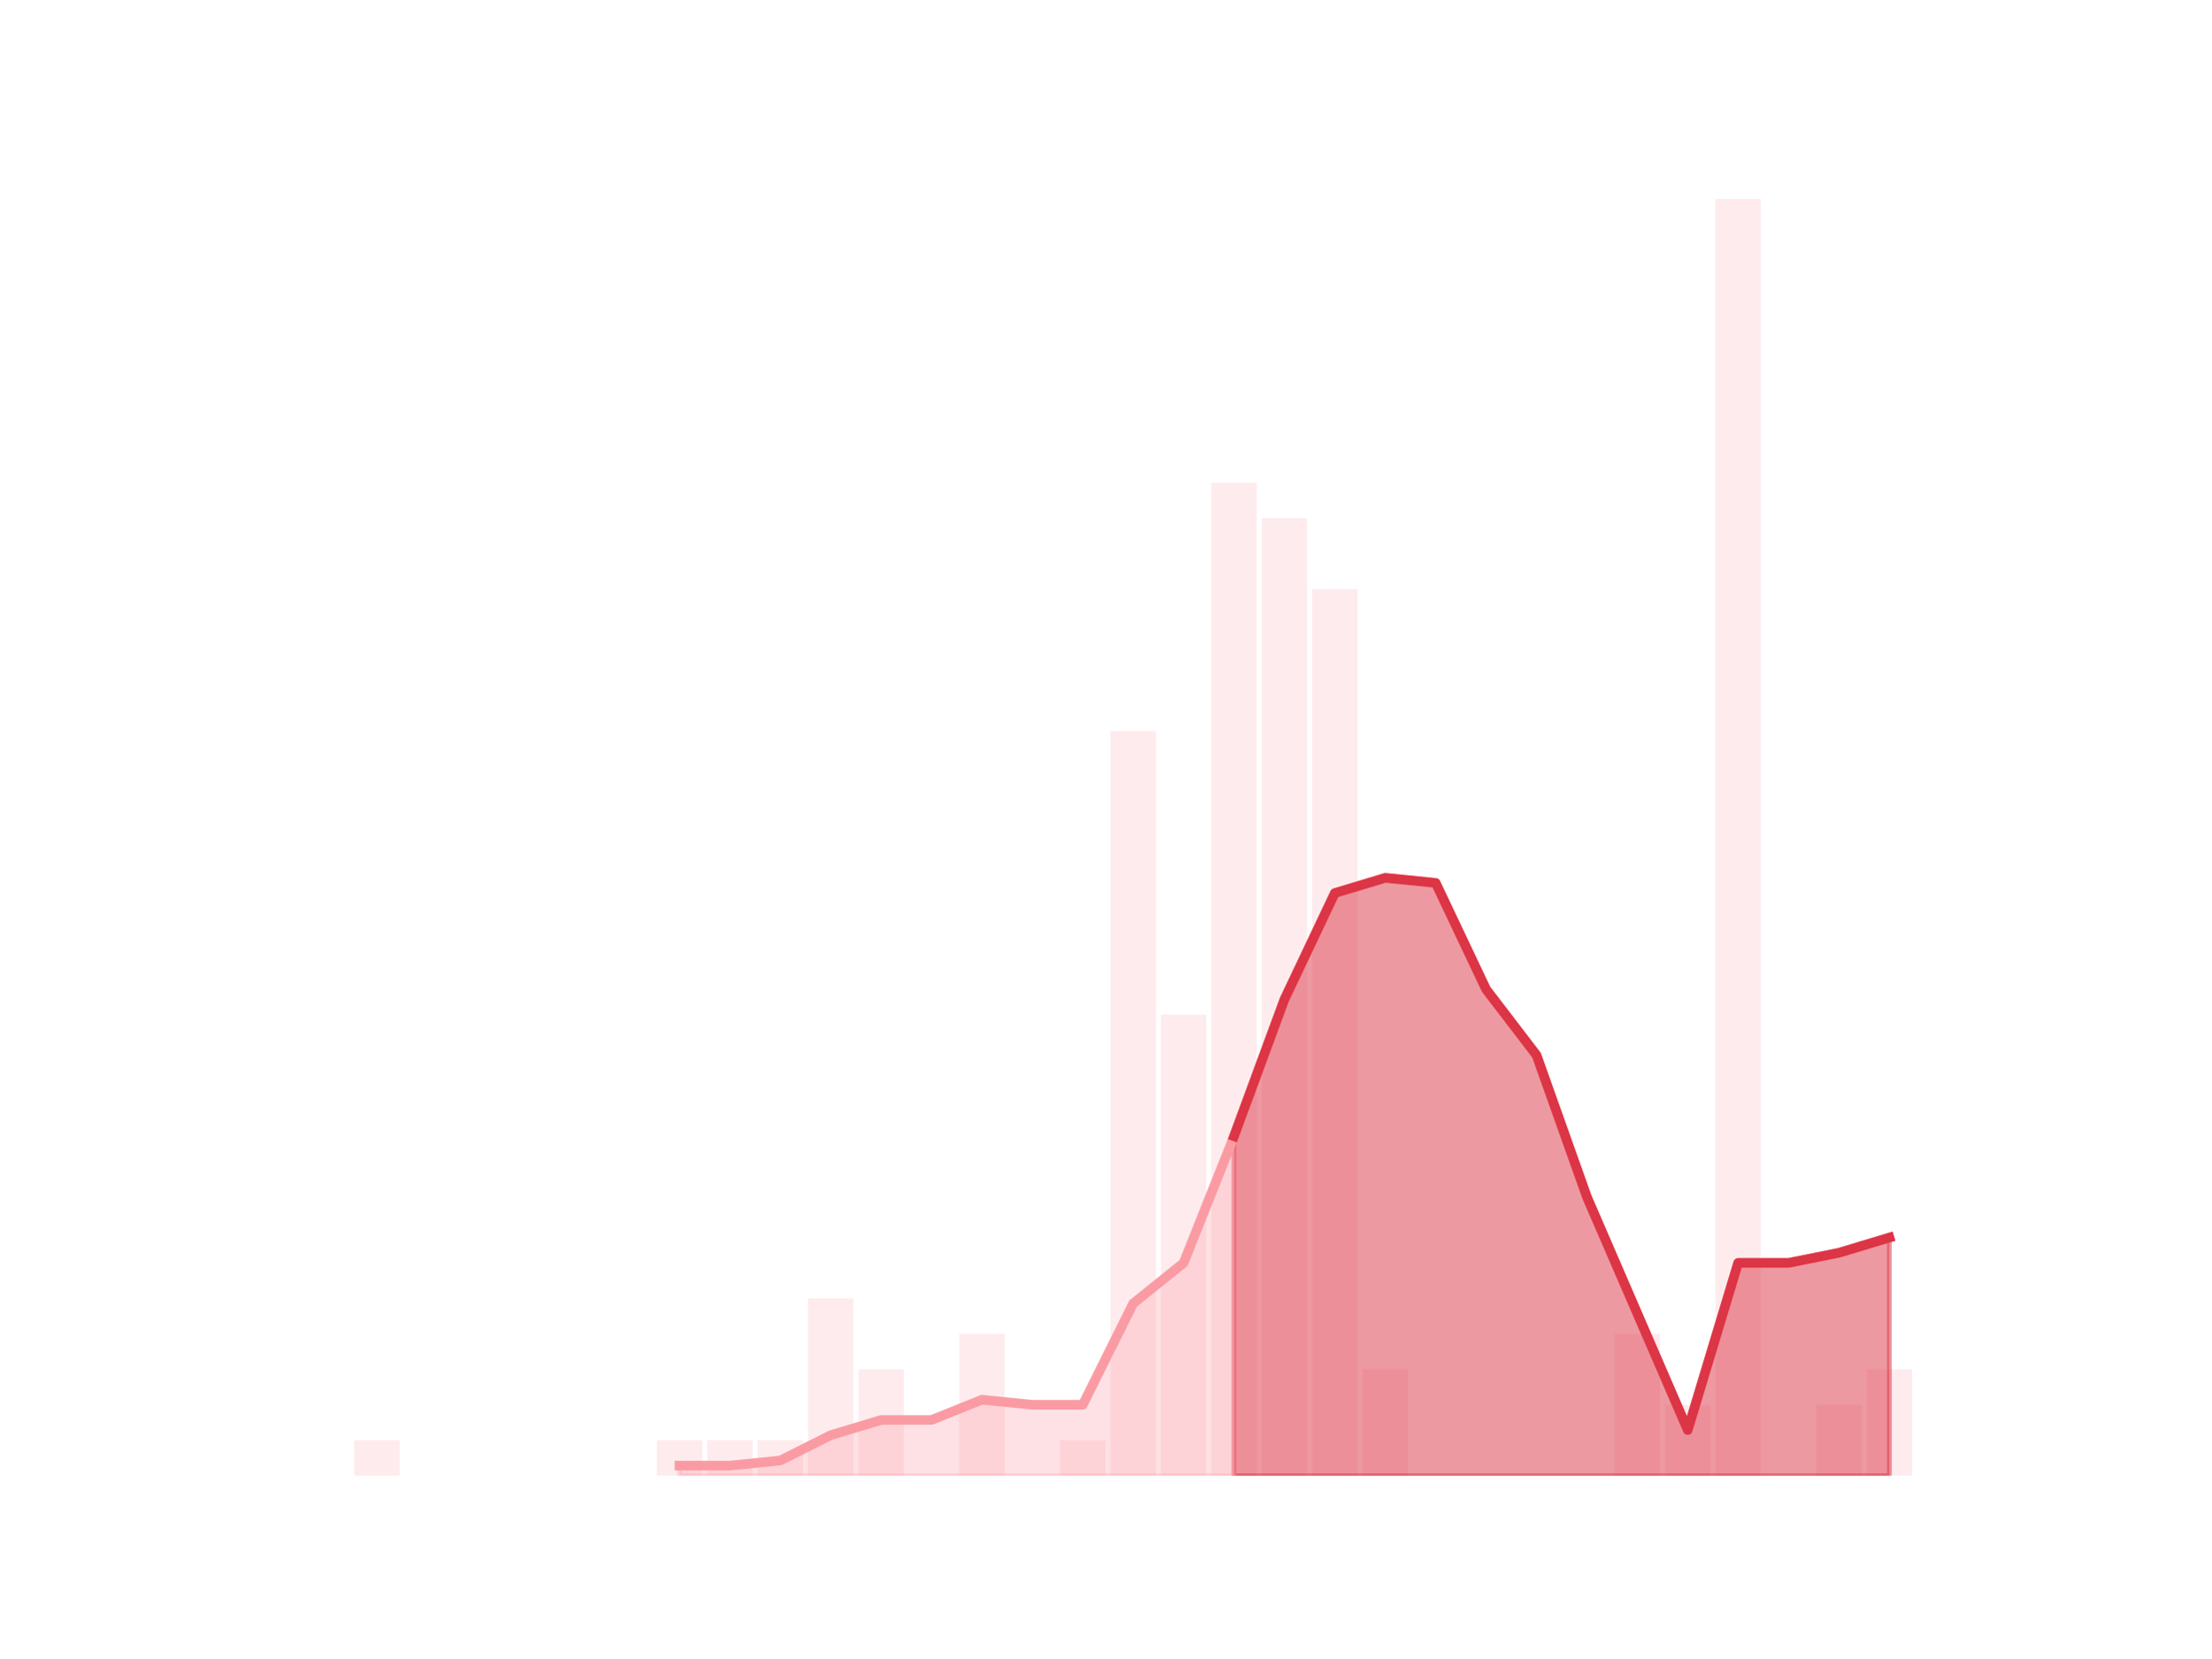
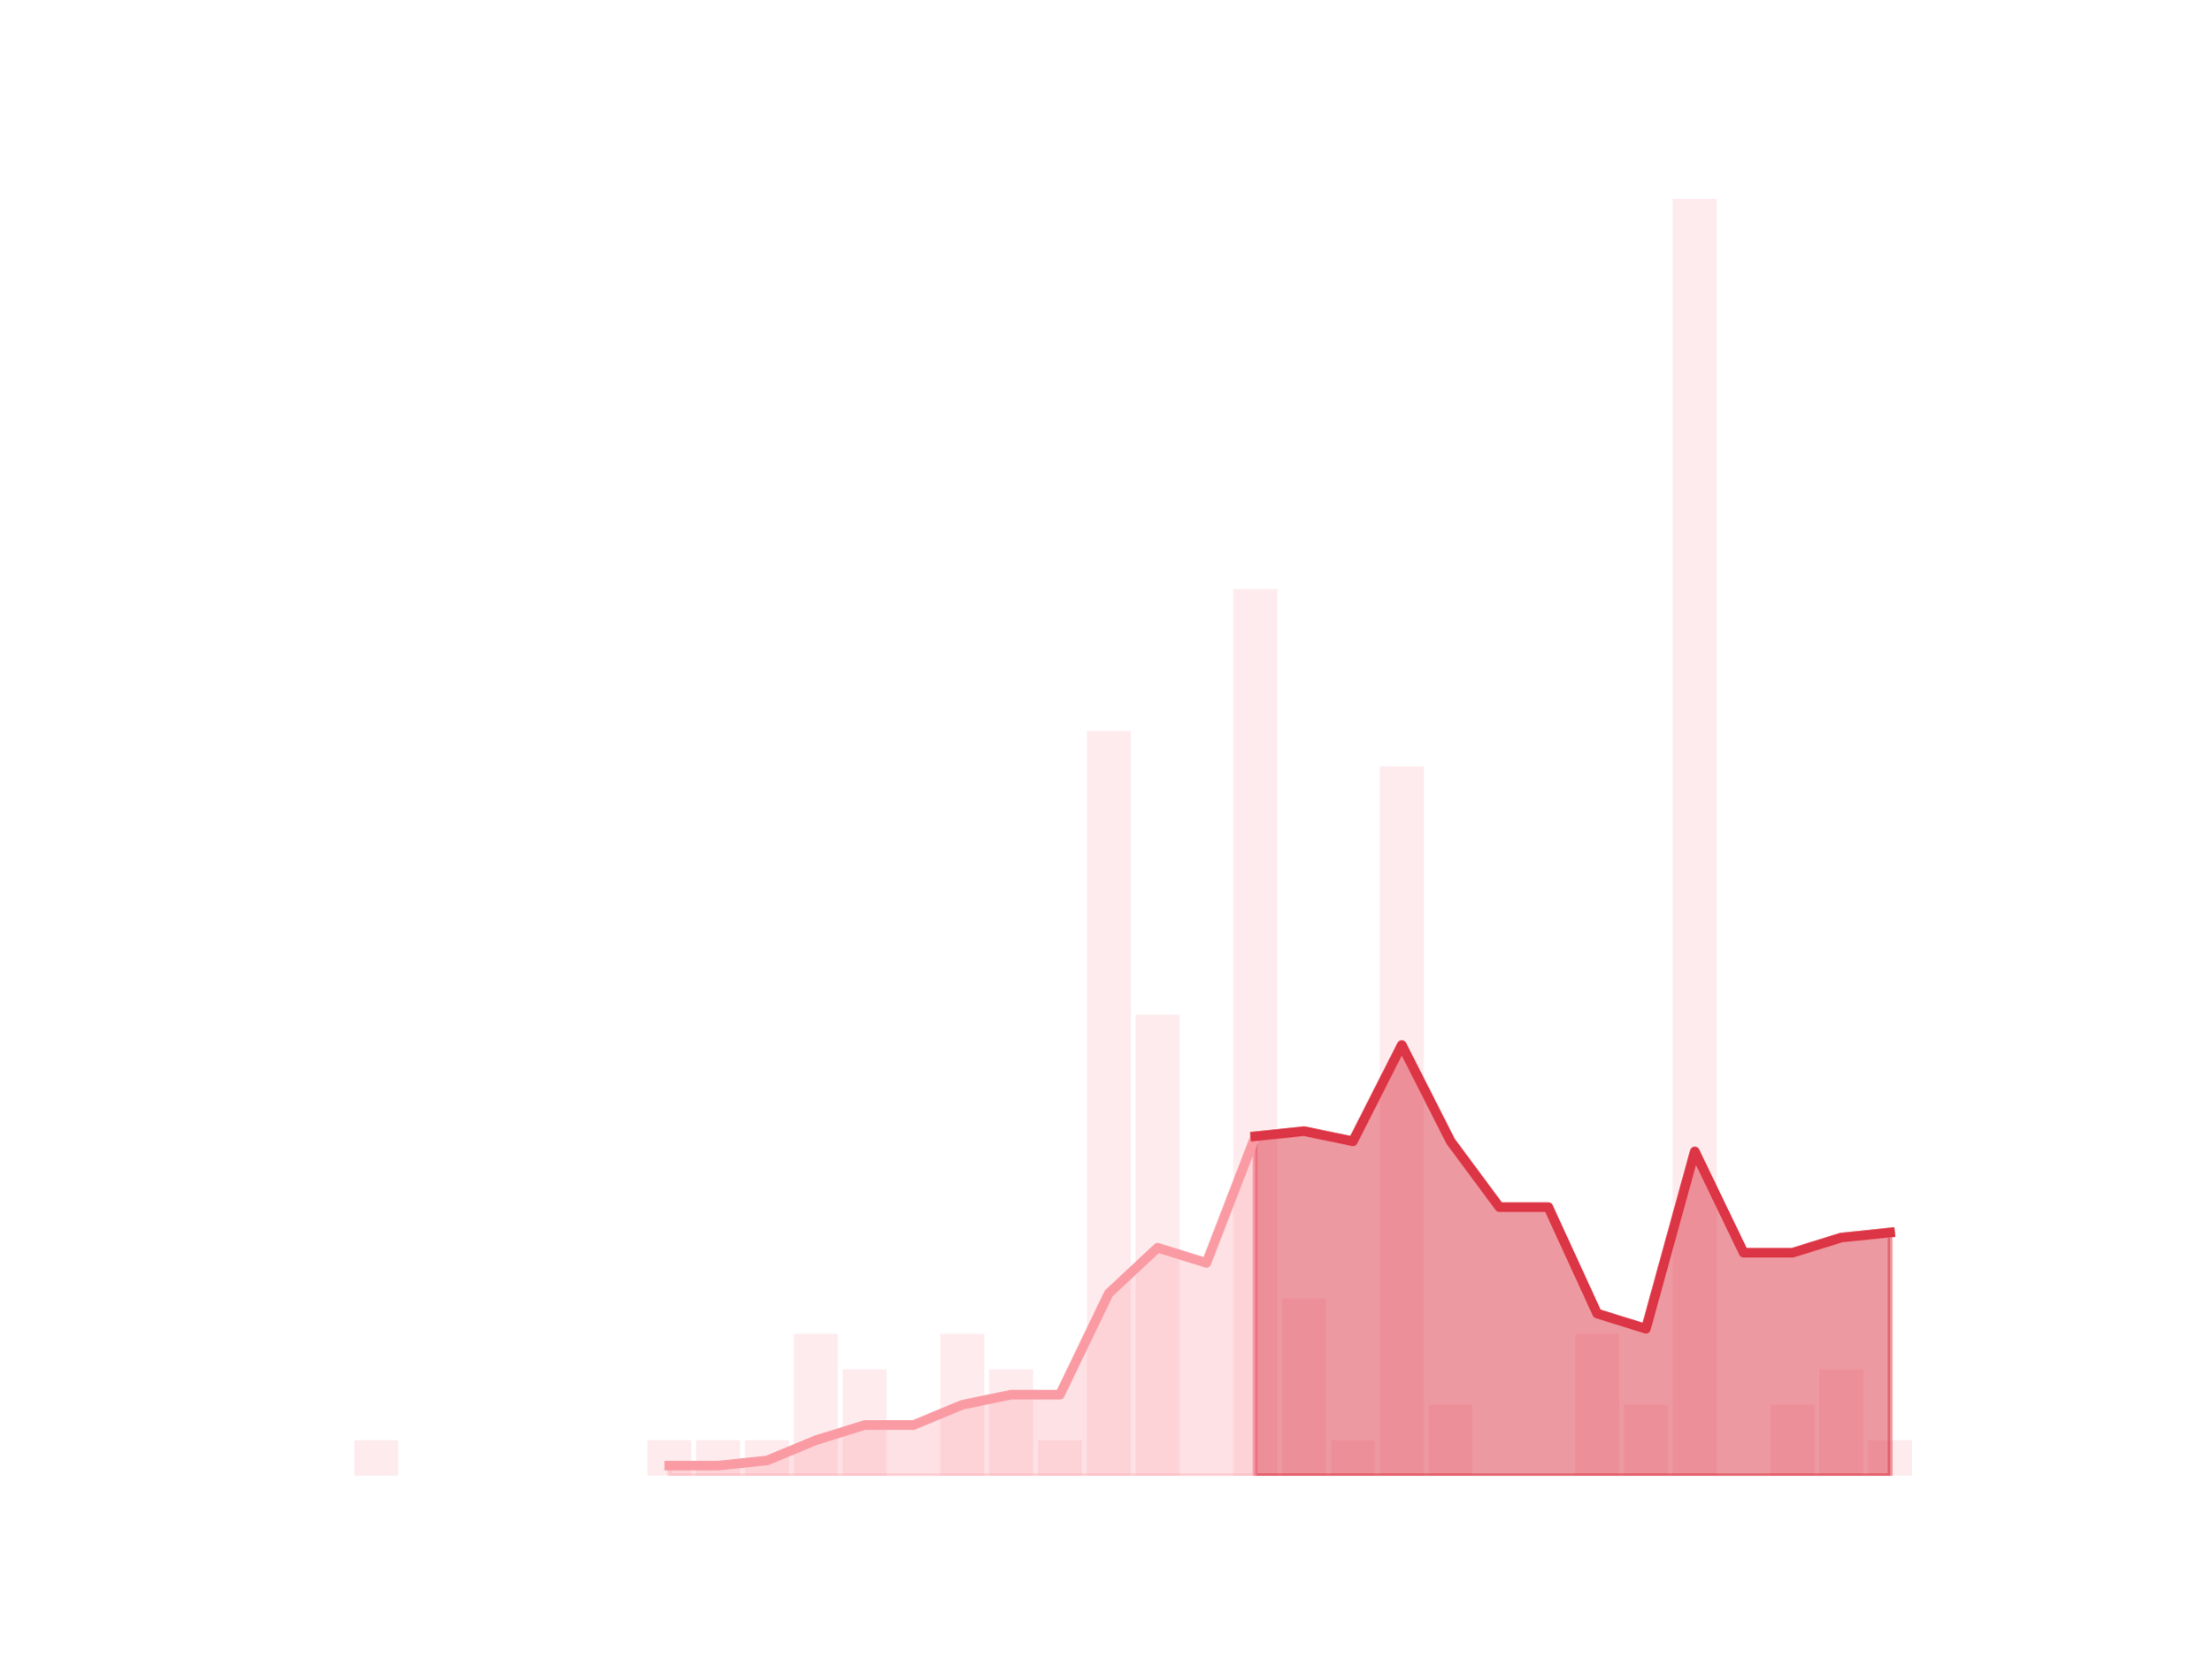
<svg xmlns="http://www.w3.org/2000/svg" xmlns:xlink="http://www.w3.org/1999/xlink" height="345.6pt" version="1.1" viewBox="0 0 460.8 345.6" width="460.8pt">
  <defs>
    <style type="text/css">
*{stroke-linecap:butt;stroke-linejoin:round;}
  </style>
  </defs>
  <g id="figure_1">
    <g id="patch_1">
      <path d="M 0 345.6  L 460.8 345.6  L 460.8 0  L 0 0  z " style="fill:none;" />
    </g>
    <g id="axes_1">
      <g id="patch_2">
-         <path clip-path="url(#p3986c2c11f)" d="M 73.833 307.584  L 83.289 307.584  L 83.289 300.192  L 73.833 300.192  z " style="fill:#fa9ba4;opacity:0.2;" />
+         <path clip-path="url(#peed73c7ad9)" d="M 73.833 307.584  L 82.992 307.584  L 82.992 300.192  L 73.833 300.192  z " style="fill:#fa9ba4;opacity:0.2;" />
      </g>
      <g id="patch_3">
-         <path clip-path="url(#p3986c2c11f)" d="M 84.339 307.584  L 93.795 307.584  L 93.795 307.584  L 84.339 307.584  z " style="fill:#fa9ba4;opacity:0.2;" />
+         <path clip-path="url(#peed73c7ad9)" d="M 84.01 307.584  L 93.17 307.584  L 93.17 307.584  L 84.01 307.584  z " style="fill:#fa9ba4;opacity:0.2;" />
      </g>
      <g id="patch_4">
-         <path clip-path="url(#p3986c2c11f)" d="M 94.846 307.584  L 104.302 307.584  L 104.302 307.584  L 94.846 307.584  z " style="fill:#fa9ba4;opacity:0.2;" />
+         <path clip-path="url(#peed73c7ad9)" d="M 94.187 307.584  L 103.347 307.584  L 103.347 307.584  L 94.187 307.584  z " style="fill:#fa9ba4;opacity:0.2;" />
      </g>
      <g id="patch_5">
-         <path clip-path="url(#p3986c2c11f)" d="M 105.353 307.584  L 114.809 307.584  L 114.809 307.584  L 105.353 307.584  z " style="fill:#fa9ba4;opacity:0.2;" />
+         <path clip-path="url(#peed73c7ad9)" d="M 104.365 307.584  L 113.524 307.584  L 113.524 307.584  L 104.365 307.584  z " style="fill:#fa9ba4;opacity:0.2;" />
      </g>
      <g id="patch_6">
-         <path clip-path="url(#p3986c2c11f)" d="M 115.859 307.584  L 125.315 307.584  L 125.315 307.584  L 115.859 307.584  z " style="fill:#fa9ba4;opacity:0.2;" />
+         <path clip-path="url(#peed73c7ad9)" d="M 114.542 307.584  L 123.701 307.584  L 123.701 307.584  L 114.542 307.584  z " style="fill:#fa9ba4;opacity:0.2;" />
      </g>
      <g id="patch_7">
-         <path clip-path="url(#p3986c2c11f)" d="M 126.366 307.584  L 135.822 307.584  L 135.822 307.584  L 126.366 307.584  z " style="fill:#fa9ba4;opacity:0.2;" />
+         <path clip-path="url(#peed73c7ad9)" d="M 124.719 307.584  L 133.879 307.584  L 133.879 307.584  L 124.719 307.584  z " style="fill:#fa9ba4;opacity:0.2;" />
      </g>
      <g id="patch_8">
-         <path clip-path="url(#p3986c2c11f)" d="M 136.872 307.584  L 146.328 307.584  L 146.328 300.192  L 136.872 300.192  z " style="fill:#fa9ba4;opacity:0.2;" />
+         <path clip-path="url(#peed73c7ad9)" d="M 134.896 307.584  L 144.056 307.584  L 144.056 300.192  L 134.896 300.192  z " style="fill:#fa9ba4;opacity:0.2;" />
      </g>
      <g id="patch_9">
-         <path clip-path="url(#p3986c2c11f)" d="M 147.379 307.584  L 156.835 307.584  L 156.835 300.192  L 147.379 300.192  z " style="fill:#fa9ba4;opacity:0.2;" />
+         <path clip-path="url(#peed73c7ad9)" d="M 145.074 307.584  L 154.233 307.584  L 154.233 300.192  L 145.074 300.192  z " style="fill:#fa9ba4;opacity:0.2;" />
      </g>
      <g id="patch_10">
-         <path clip-path="url(#p3986c2c11f)" d="M 157.886 307.584  L 167.342 307.584  L 167.342 300.192  L 157.886 300.192  z " style="fill:#fa9ba4;opacity:0.2;" />
+         <path clip-path="url(#peed73c7ad9)" d="M 155.251 307.584  L 164.41 307.584  L 164.41 300.192  L 155.251 300.192  z " style="fill:#fa9ba4;opacity:0.2;" />
      </g>
      <g id="patch_11">
-         <path clip-path="url(#p3986c2c11f)" d="M 168.392 307.584  L 177.848 307.584  L 177.848 270.624  L 168.392 270.624  z " style="fill:#fa9ba4;opacity:0.2;" />
+         <path clip-path="url(#peed73c7ad9)" d="M 165.428 307.584  L 174.588 307.584  L 174.588 278.016  L 165.428 278.016  z " style="fill:#fa9ba4;opacity:0.2;" />
      </g>
      <g id="patch_12">
-         <path clip-path="url(#p3986c2c11f)" d="M 178.899 307.584  L 188.355 307.584  L 188.355 285.408  L 178.899 285.408  z " style="fill:#fa9ba4;opacity:0.2;" />
+         <path clip-path="url(#peed73c7ad9)" d="M 175.605 307.584  L 184.765 307.584  L 184.765 285.408  L 175.605 285.408  z " style="fill:#fa9ba4;opacity:0.2;" />
      </g>
      <g id="patch_13">
-         <path clip-path="url(#p3986c2c11f)" d="M 189.406 307.584  L 198.862 307.584  L 198.862 307.584  L 189.406 307.584  z " style="fill:#fa9ba4;opacity:0.2;" />
+         <path clip-path="url(#peed73c7ad9)" d="M 185.783 307.584  L 194.942 307.584  L 194.942 307.584  L 185.783 307.584  z " style="fill:#fa9ba4;opacity:0.2;" />
      </g>
      <g id="patch_14">
-         <path clip-path="url(#p3986c2c11f)" d="M 199.912 307.584  L 209.368 307.584  L 209.368 278.016  L 199.912 278.016  z " style="fill:#fa9ba4;opacity:0.2;" />
+         <path clip-path="url(#peed73c7ad9)" d="M 195.96 307.584  L 205.119 307.584  L 205.119 278.016  L 195.96 278.016  z " style="fill:#fa9ba4;opacity:0.2;" />
      </g>
      <g id="patch_15">
-         <path clip-path="url(#p3986c2c11f)" d="M 210.419 307.584  L 219.875 307.584  L 219.875 307.584  L 210.419 307.584  z " style="fill:#fa9ba4;opacity:0.2;" />
+         <path clip-path="url(#peed73c7ad9)" d="M 206.137 307.584  L 215.297 307.584  L 215.297 285.408  L 206.137 285.408  z " style="fill:#fa9ba4;opacity:0.2;" />
      </g>
      <g id="patch_16">
-         <path clip-path="url(#p3986c2c11f)" d="M 220.925 307.584  L 230.381 307.584  L 230.381 300.192  L 220.925 300.192  z " style="fill:#fa9ba4;opacity:0.2;" />
+         <path clip-path="url(#peed73c7ad9)" d="M 216.314 307.584  L 225.474 307.584  L 225.474 300.192  L 216.314 300.192  z " style="fill:#fa9ba4;opacity:0.2;" />
      </g>
      <g id="patch_17">
-         <path clip-path="url(#p3986c2c11f)" d="M 231.432 307.584  L 240.888 307.584  L 240.888 152.352  L 231.432 152.352  z " style="fill:#fa9ba4;opacity:0.2;" />
+         <path clip-path="url(#peed73c7ad9)" d="M 226.492 307.584  L 235.651 307.584  L 235.651 152.352  L 226.492 152.352  z " style="fill:#fa9ba4;opacity:0.2;" />
      </g>
      <g id="patch_18">
-         <path clip-path="url(#p3986c2c11f)" d="M 241.939 307.584  L 251.395 307.584  L 251.395 211.488  L 241.939 211.488  z " style="fill:#fa9ba4;opacity:0.2;" />
+         <path clip-path="url(#peed73c7ad9)" d="M 236.669 307.584  L 245.828 307.584  L 245.828 211.488  L 236.669 211.488  z " style="fill:#fa9ba4;opacity:0.2;" />
      </g>
      <g id="patch_19">
-         <path clip-path="url(#p3986c2c11f)" d="M 252.445 307.584  L 261.901 307.584  L 261.901 100.608  L 252.445 100.608  z " style="fill:#fa9ba4;opacity:0.2;" />
+         <path clip-path="url(#peed73c7ad9)" d="M 246.846 307.584  L 256.006 307.584  L 256.006 307.584  L 246.846 307.584  z " style="fill:#fa9ba4;opacity:0.2;" />
      </g>
      <g id="patch_20">
-         <path clip-path="url(#p3986c2c11f)" d="M 262.952 307.584  L 272.408 307.584  L 272.408 108  L 262.952 108  z " style="fill:#fa9ba4;opacity:0.2;" />
+         <path clip-path="url(#peed73c7ad9)" d="M 257.023 307.584  L 266.183 307.584  L 266.183 122.784  L 257.023 122.784  z " style="fill:#fa9ba4;opacity:0.2;" />
      </g>
      <g id="patch_21">
-         <path clip-path="url(#p3986c2c11f)" d="M 273.459 307.584  L 282.914 307.584  L 282.914 122.784  L 273.459 122.784  z " style="fill:#fa9ba4;opacity:0.2;" />
+         <path clip-path="url(#peed73c7ad9)" d="M 267.201 307.584  L 276.36 307.584  L 276.36 270.624  L 267.201 270.624  z " style="fill:#fa9ba4;opacity:0.2;" />
      </g>
      <g id="patch_22">
-         <path clip-path="url(#p3986c2c11f)" d="M 283.965 307.584  L 293.421 307.584  L 293.421 285.408  L 283.965 285.408  z " style="fill:#fa9ba4;opacity:0.2;" />
+         <path clip-path="url(#peed73c7ad9)" d="M 277.378 307.584  L 286.537 307.584  L 286.537 300.192  L 277.378 300.192  z " style="fill:#fa9ba4;opacity:0.2;" />
      </g>
      <g id="patch_23">
-         <path clip-path="url(#p3986c2c11f)" d="M 294.472 307.584  L 303.928 307.584  L 303.928 307.584  L 294.472 307.584  z " style="fill:#fa9ba4;opacity:0.2;" />
+         <path clip-path="url(#peed73c7ad9)" d="M 287.555 307.584  L 296.715 307.584  L 296.715 159.744  L 287.555 159.744  z " style="fill:#fa9ba4;opacity:0.2;" />
      </g>
      <g id="patch_24">
-         <path clip-path="url(#p3986c2c11f)" d="M 304.978 307.584  L 314.434 307.584  L 314.434 307.584  L 304.978 307.584  z " style="fill:#fa9ba4;opacity:0.2;" />
+         <path clip-path="url(#peed73c7ad9)" d="M 297.732 307.584  L 306.892 307.584  L 306.892 292.8  L 297.732 292.8  z " style="fill:#fa9ba4;opacity:0.2;" />
      </g>
      <g id="patch_25">
-         <path clip-path="url(#p3986c2c11f)" d="M 315.485 307.584  L 324.941 307.584  L 324.941 307.584  L 315.485 307.584  z " style="fill:#fa9ba4;opacity:0.2;" />
+         <path clip-path="url(#peed73c7ad9)" d="M 307.91 307.584  L 317.069 307.584  L 317.069 307.584  L 307.91 307.584  z " style="fill:#fa9ba4;opacity:0.2;" />
      </g>
      <g id="patch_26">
-         <path clip-path="url(#p3986c2c11f)" d="M 325.992 307.584  L 335.448 307.584  L 335.448 307.584  L 325.992 307.584  z " style="fill:#fa9ba4;opacity:0.2;" />
+         <path clip-path="url(#peed73c7ad9)" d="M 318.087 307.584  L 327.246 307.584  L 327.246 307.584  L 318.087 307.584  z " style="fill:#fa9ba4;opacity:0.2;" />
      </g>
      <g id="patch_27">
-         <path clip-path="url(#p3986c2c11f)" d="M 336.498 307.584  L 345.954 307.584  L 345.954 278.016  L 336.498 278.016  z " style="fill:#fa9ba4;opacity:0.2;" />
+         <path clip-path="url(#peed73c7ad9)" d="M 328.264 307.584  L 337.424 307.584  L 337.424 278.016  L 328.264 278.016  z " style="fill:#fa9ba4;opacity:0.2;" />
      </g>
      <g id="patch_28">
-         <path clip-path="url(#p3986c2c11f)" d="M 347.005 307.584  L 356.461 307.584  L 356.461 292.8  L 347.005 292.8  z " style="fill:#fa9ba4;opacity:0.2;" />
+         <path clip-path="url(#peed73c7ad9)" d="M 338.441 307.584  L 347.601 307.584  L 347.601 292.8  L 338.441 292.8  z " style="fill:#fa9ba4;opacity:0.2;" />
      </g>
      <g id="patch_29">
-         <path clip-path="url(#p3986c2c11f)" d="M 357.511 307.584  L 366.967 307.584  L 366.967 41.472  L 357.511 41.472  z " style="fill:#fa9ba4;opacity:0.2;" />
+         <path clip-path="url(#peed73c7ad9)" d="M 348.619 307.584  L 357.778 307.584  L 357.778 41.472  L 348.619 41.472  z " style="fill:#fa9ba4;opacity:0.2;" />
      </g>
      <g id="patch_30">
-         <path clip-path="url(#p3986c2c11f)" d="M 368.018 307.584  L 377.474 307.584  L 377.474 307.584  L 368.018 307.584  z " style="fill:#fa9ba4;opacity:0.2;" />
+         <path clip-path="url(#peed73c7ad9)" d="M 358.796 307.584  L 367.955 307.584  L 367.955 307.584  L 358.796 307.584  z " style="fill:#fa9ba4;opacity:0.2;" />
      </g>
      <g id="patch_31">
-         <path clip-path="url(#p3986c2c11f)" d="M 378.525 307.584  L 387.981 307.584  L 387.981 292.8  L 378.525 292.8  z " style="fill:#fa9ba4;opacity:0.2;" />
+         <path clip-path="url(#peed73c7ad9)" d="M 368.973 307.584  L 378.133 307.584  L 378.133 292.8  L 368.973 292.8  z " style="fill:#fa9ba4;opacity:0.2;" />
      </g>
      <g id="patch_32">
-         <path clip-path="url(#p3986c2c11f)" d="M 389.031 307.584  L 398.487 307.584  L 398.487 285.408  L 389.031 285.408  z " style="fill:#fa9ba4;opacity:0.2;" />
+         <path clip-path="url(#peed73c7ad9)" d="M 379.15 307.584  L 388.31 307.584  L 388.31 285.408  L 379.15 285.408  z " style="fill:#fa9ba4;opacity:0.2;" />
+       </g>
+       <g id="patch_33">
+         <path clip-path="url(#peed73c7ad9)" d="M 389.328 307.584  L 398.487 307.584  L 398.487 300.192  L 389.328 300.192  z " style="fill:#fa9ba4;opacity:0.2;" />
      </g>
      <g id="matplotlib.axis_1" />
      <g id="matplotlib.axis_2" />
      <g id="PolyCollection_1">
        <defs>
-           <path d="M 257.173 -108.768  L 257.173 -38.016  L 267.68 -38.016  L 278.186 -38.016  L 288.693 -38.016  L 299.2 -38.016  L 309.706 -38.016  L 320.213 -38.016  L 330.72 -38.016  L 341.226 -38.016  L 351.733 -38.016  L 362.239 -38.016  L 372.746 -38.016  L 383.253 -38.016  L 393.759 -38.016  L 393.759 -87.648  L 393.759 -87.648  L 383.253 -84.48  L 372.746 -82.368  L 362.239 -82.368  L 351.733 -47.52  L 341.226 -71.808  L 330.72 -96.096  L 320.213 -125.664  L 309.706 -139.392  L 299.2 -161.568  L 288.693 -162.624  L 278.186 -159.456  L 267.68 -137.28  L 257.173 -108.768  z " id="mc04c9fb0fd" style="stroke:#dc3545;stroke-opacity:0.5;" />
+           <path d="M 261.603 -108.768  L 261.603 -38.016  L 271.78 -38.016  L 281.958 -38.016  L 292.135 -38.016  L 302.312 -38.016  L 312.489 -38.016  L 322.667 -38.016  L 332.844 -38.016  L 343.021 -38.016  L 353.198 -38.016  L 363.376 -38.016  L 373.553 -38.016  L 383.73 -38.016  L 393.908 -38.016  L 393.908 -88.704  L 393.908 -88.704  L 383.73 -87.648  L 373.553 -84.48  L 363.376 -84.48  L 353.198 -105.6  L 343.021 -68.64  L 332.844 -71.808  L 322.667 -93.984  L 312.489 -93.984  L 302.312 -107.712  L 292.135 -127.776  L 281.958 -107.712  L 271.78 -109.824  L 261.603 -108.768  z " id="m9ec9babc92" style="stroke:#dc3545;stroke-opacity:0.5;" />
        </defs>
-         <g clip-path="url(#p3986c2c11f)">
-           <use style="fill:#dc3545;fill-opacity:0.5;stroke:#dc3545;stroke-opacity:0.5;" x="0" xlink:href="#mc04c9fb0fd" y="345.6" />
+         <g clip-path="url(#peed73c7ad9)">
+           <use style="fill:#dc3545;fill-opacity:0.5;stroke:#dc3545;stroke-opacity:0.5;" x="0" xlink:href="#m9ec9babc92" y="345.6" />
        </g>
      </g>
      <g id="PolyCollection_2">
        <defs>
-           <path d="M 141.6 -40.128  L 141.6 -38.016  L 152.107 -38.016  L 162.614 -38.016  L 173.12 -38.016  L 183.627 -38.016  L 194.134 -38.016  L 204.64 -38.016  L 215.147 -38.016  L 225.653 -38.016  L 236.16 -38.016  L 246.667 -38.016  L 257.173 -38.016  L 257.173 -108.768  L 257.173 -108.768  L 246.667 -82.368  L 236.16 -73.92  L 225.653 -52.8  L 215.147 -52.8  L 204.64 -53.856  L 194.134 -49.632  L 183.627 -49.632  L 173.12 -46.464  L 162.614 -41.184  L 152.107 -40.128  L 141.6 -40.128  z " id="m2518d175c7" style="stroke:#fa9ba4;stroke-opacity:0.3;" />
+           <path d="M 139.476 -40.128  L 139.476 -38.016  L 149.653 -38.016  L 159.831 -38.016  L 170.008 -38.016  L 180.185 -38.016  L 190.362 -38.016  L 200.54 -38.016  L 210.717 -38.016  L 220.894 -38.016  L 231.071 -38.016  L 241.249 -38.016  L 251.426 -38.016  L 261.603 -38.016  L 261.603 -108.768  L 261.603 -108.768  L 251.426 -82.368  L 241.249 -85.536  L 231.071 -76.032  L 220.894 -54.912  L 210.717 -54.912  L 200.54 -52.8  L 190.362 -48.576  L 180.185 -48.576  L 170.008 -45.408  L 159.831 -41.184  L 149.653 -40.128  L 139.476 -40.128  z " id="maa577ace6a" style="stroke:#fa9ba4;stroke-opacity:0.3;" />
        </defs>
-         <g clip-path="url(#p3986c2c11f)">
-           <use style="fill:#fa9ba4;fill-opacity:0.3;stroke:#fa9ba4;stroke-opacity:0.3;" x="0" xlink:href="#m2518d175c7" y="345.6" />
+         <g clip-path="url(#peed73c7ad9)">
+           <use style="fill:#fa9ba4;fill-opacity:0.3;stroke:#fa9ba4;stroke-opacity:0.3;" x="0" xlink:href="#maa577ace6a" y="345.6" />
        </g>
      </g>
      <g id="line2d_1">
-         <path clip-path="url(#p3986c2c11f)" d="M 141.6 305.472  L 152.107 305.472  L 162.614 304.416  L 173.12 299.136  L 183.627 295.968  L 194.134 295.968  L 204.64 291.744  L 215.147 292.8  L 225.653 292.8  L 236.16 271.68  L 246.667 263.232  L 257.173 236.832  L 267.68 208.32  L 278.186 186.144  L 288.693 182.976  L 299.2 184.032  L 309.706 206.208  L 320.213 219.936  L 330.72 249.504  L 341.226 273.792  L 351.733 298.08  L 362.239 263.232  L 372.746 263.232  L 383.253 261.12  L 393.759 257.952  " style="fill:none;stroke:#fa9ba4;stroke-linecap:square;stroke-width:2;" />
+         <path clip-path="url(#peed73c7ad9)" d="M 139.476 305.472  L 149.653 305.472  L 159.831 304.416  L 170.008 300.192  L 180.185 297.024  L 190.362 297.024  L 200.54 292.8  L 210.717 290.688  L 220.894 290.688  L 231.071 269.568  L 241.249 260.064  L 251.426 263.232  L 261.603 236.832  L 271.78 235.776  L 281.958 237.888  L 292.135 217.824  L 302.312 237.888  L 312.489 251.616  L 322.667 251.616  L 332.844 273.792  L 343.021 276.96  L 353.198 240  L 363.376 261.12  L 373.553 261.12  L 383.73 257.952  L 393.908 256.896  " style="fill:none;stroke:#fa9ba4;stroke-linecap:square;stroke-width:2;" />
      </g>
      <g id="line2d_2">
-         <path clip-path="url(#p3986c2c11f)" d="M 257.173 236.832  L 267.68 208.32  L 278.186 186.144  L 288.693 182.976  L 299.2 184.032  L 309.706 206.208  L 320.213 219.936  L 330.72 249.504  L 341.226 273.792  L 351.733 298.08  L 362.239 263.232  L 372.746 263.232  L 383.253 261.12  L 393.759 257.952  " style="fill:none;stroke:#dc3545;stroke-linecap:square;stroke-width:2;" />
+         <path clip-path="url(#peed73c7ad9)" d="M 261.603 236.832  L 271.78 235.776  L 281.958 237.888  L 292.135 217.824  L 302.312 237.888  L 312.489 251.616  L 322.667 251.616  L 332.844 273.792  L 343.021 276.96  L 353.198 240  L 363.376 261.12  L 373.553 261.12  L 383.73 257.952  L 393.908 256.896  " style="fill:none;stroke:#dc3545;stroke-linecap:square;stroke-width:2;" />
      </g>
    </g>
  </g>
  <defs>
-     <clipPath id="p3986c2c11f">
+     <clipPath id="peed73c7ad9">
      <rect height="266.112" width="357.12" x="57.6" y="41.472" />
    </clipPath>
  </defs>
</svg>
